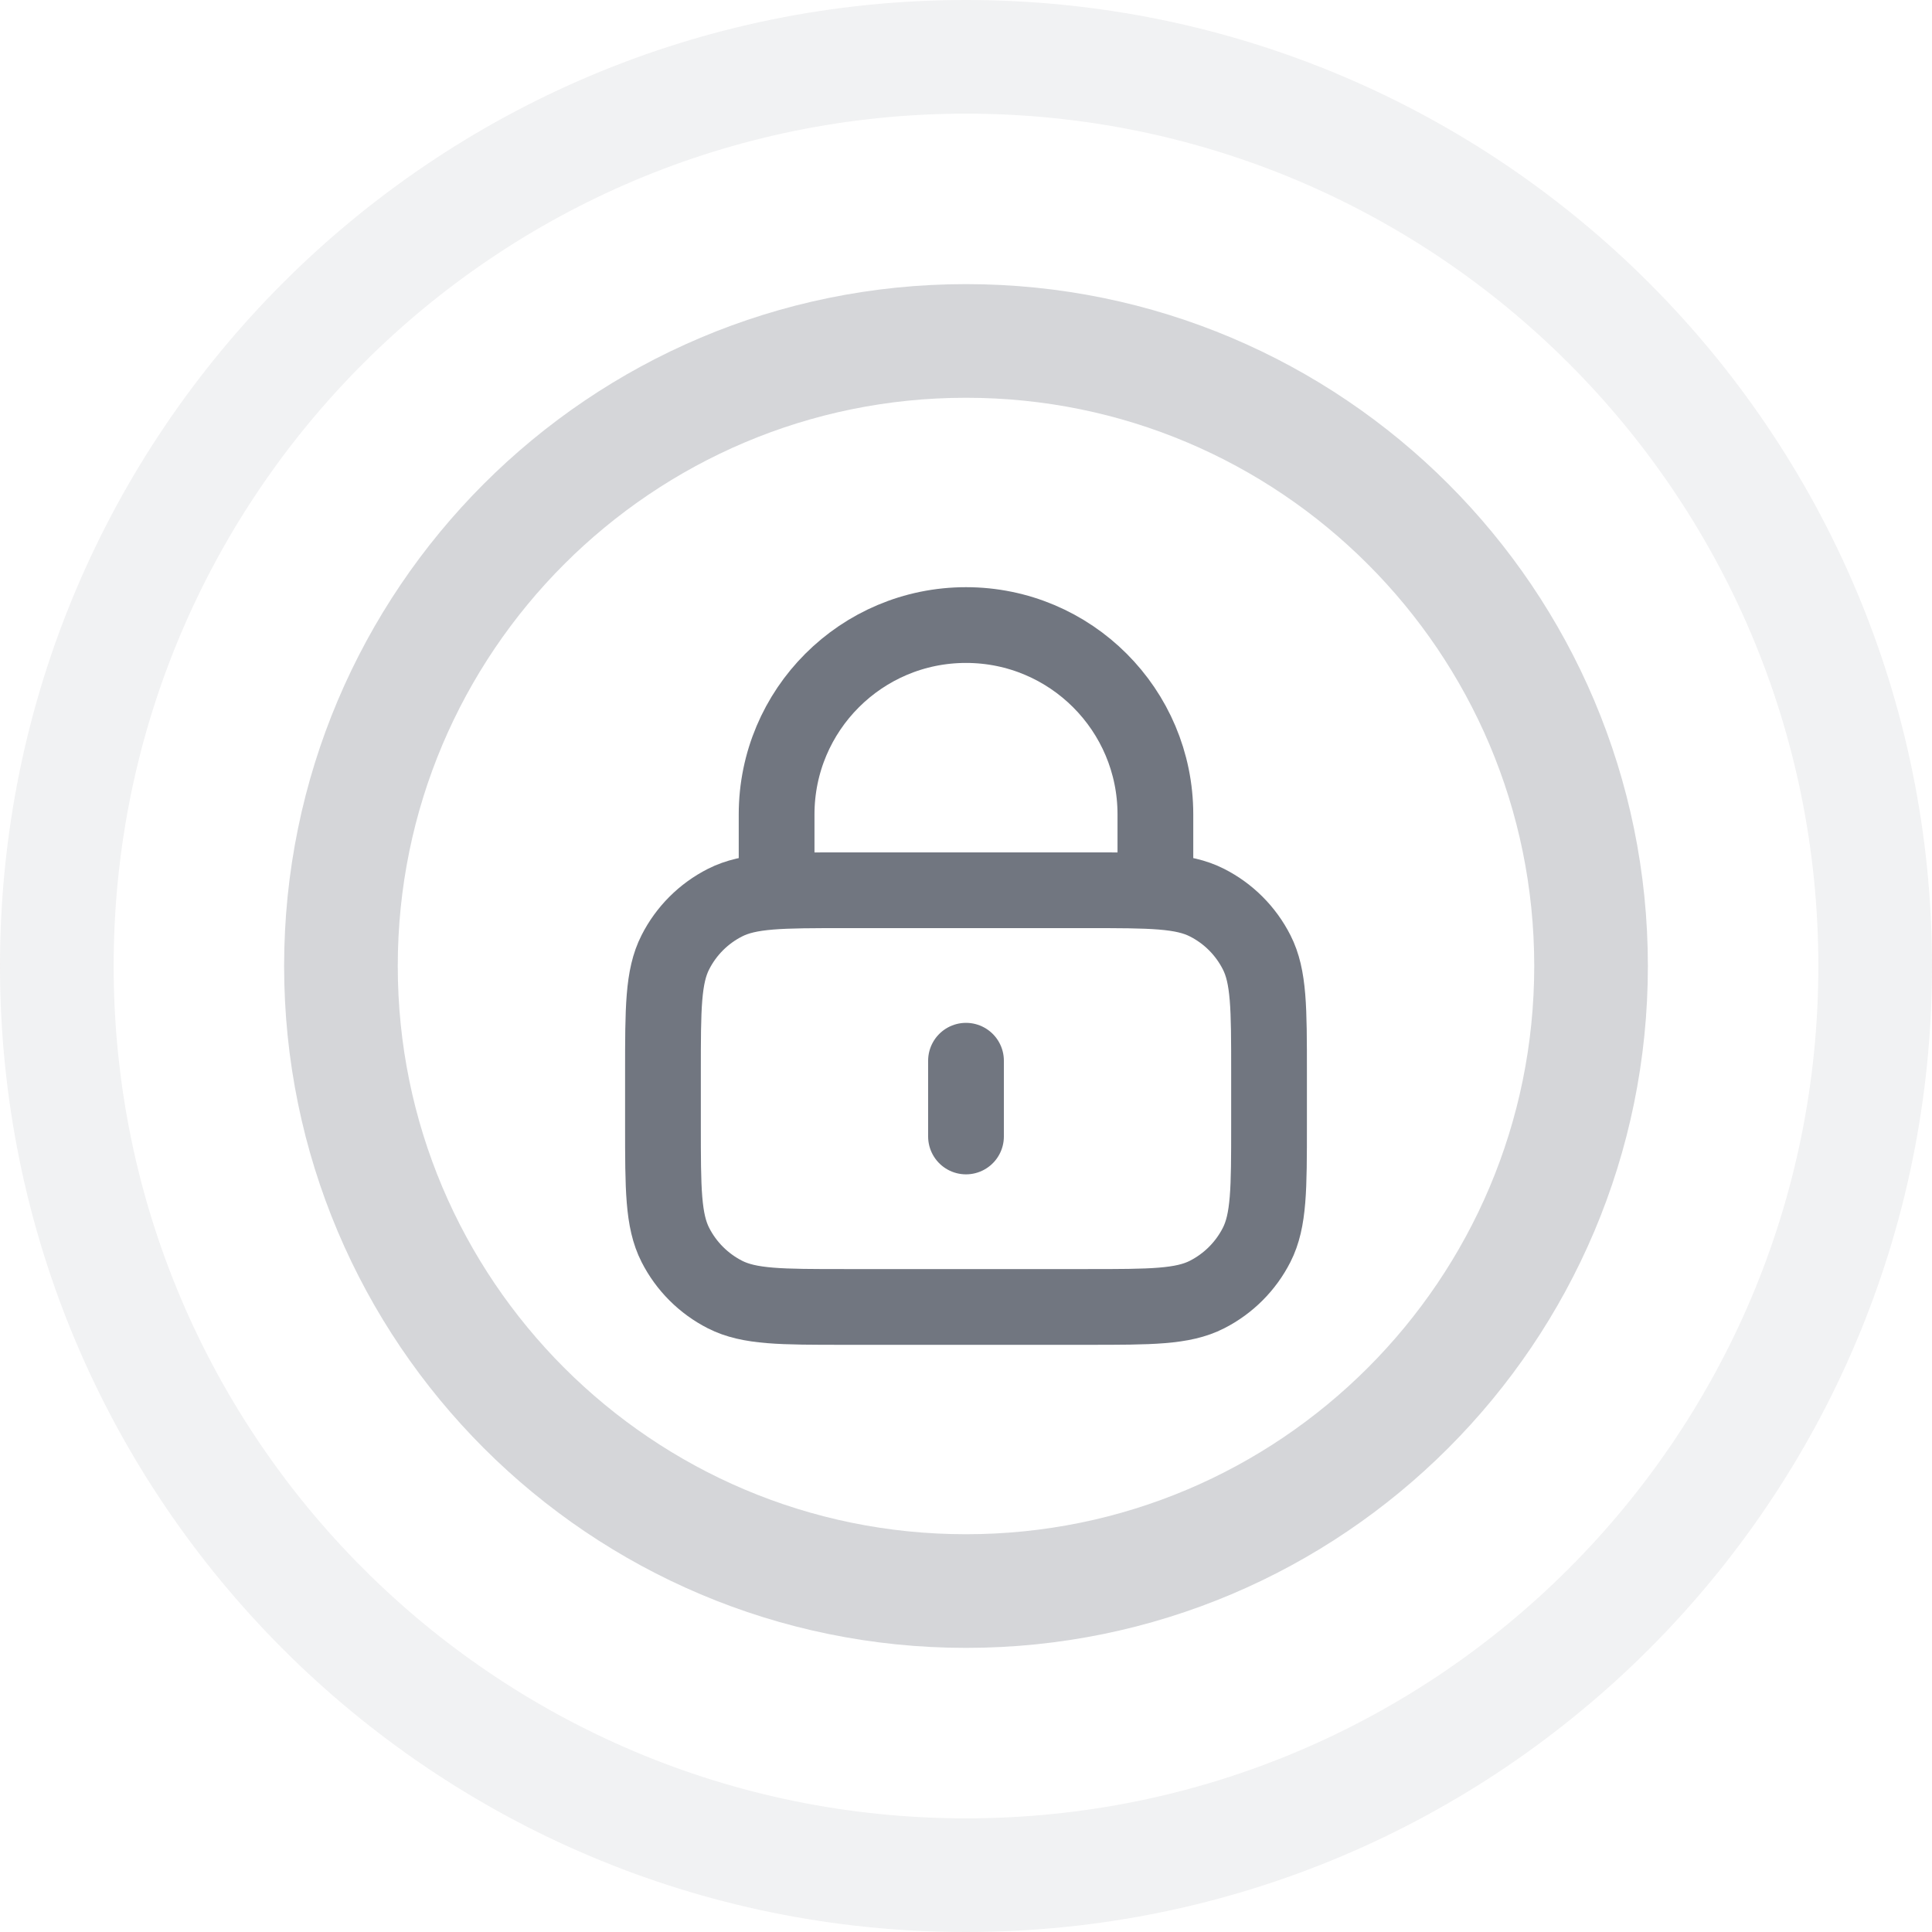
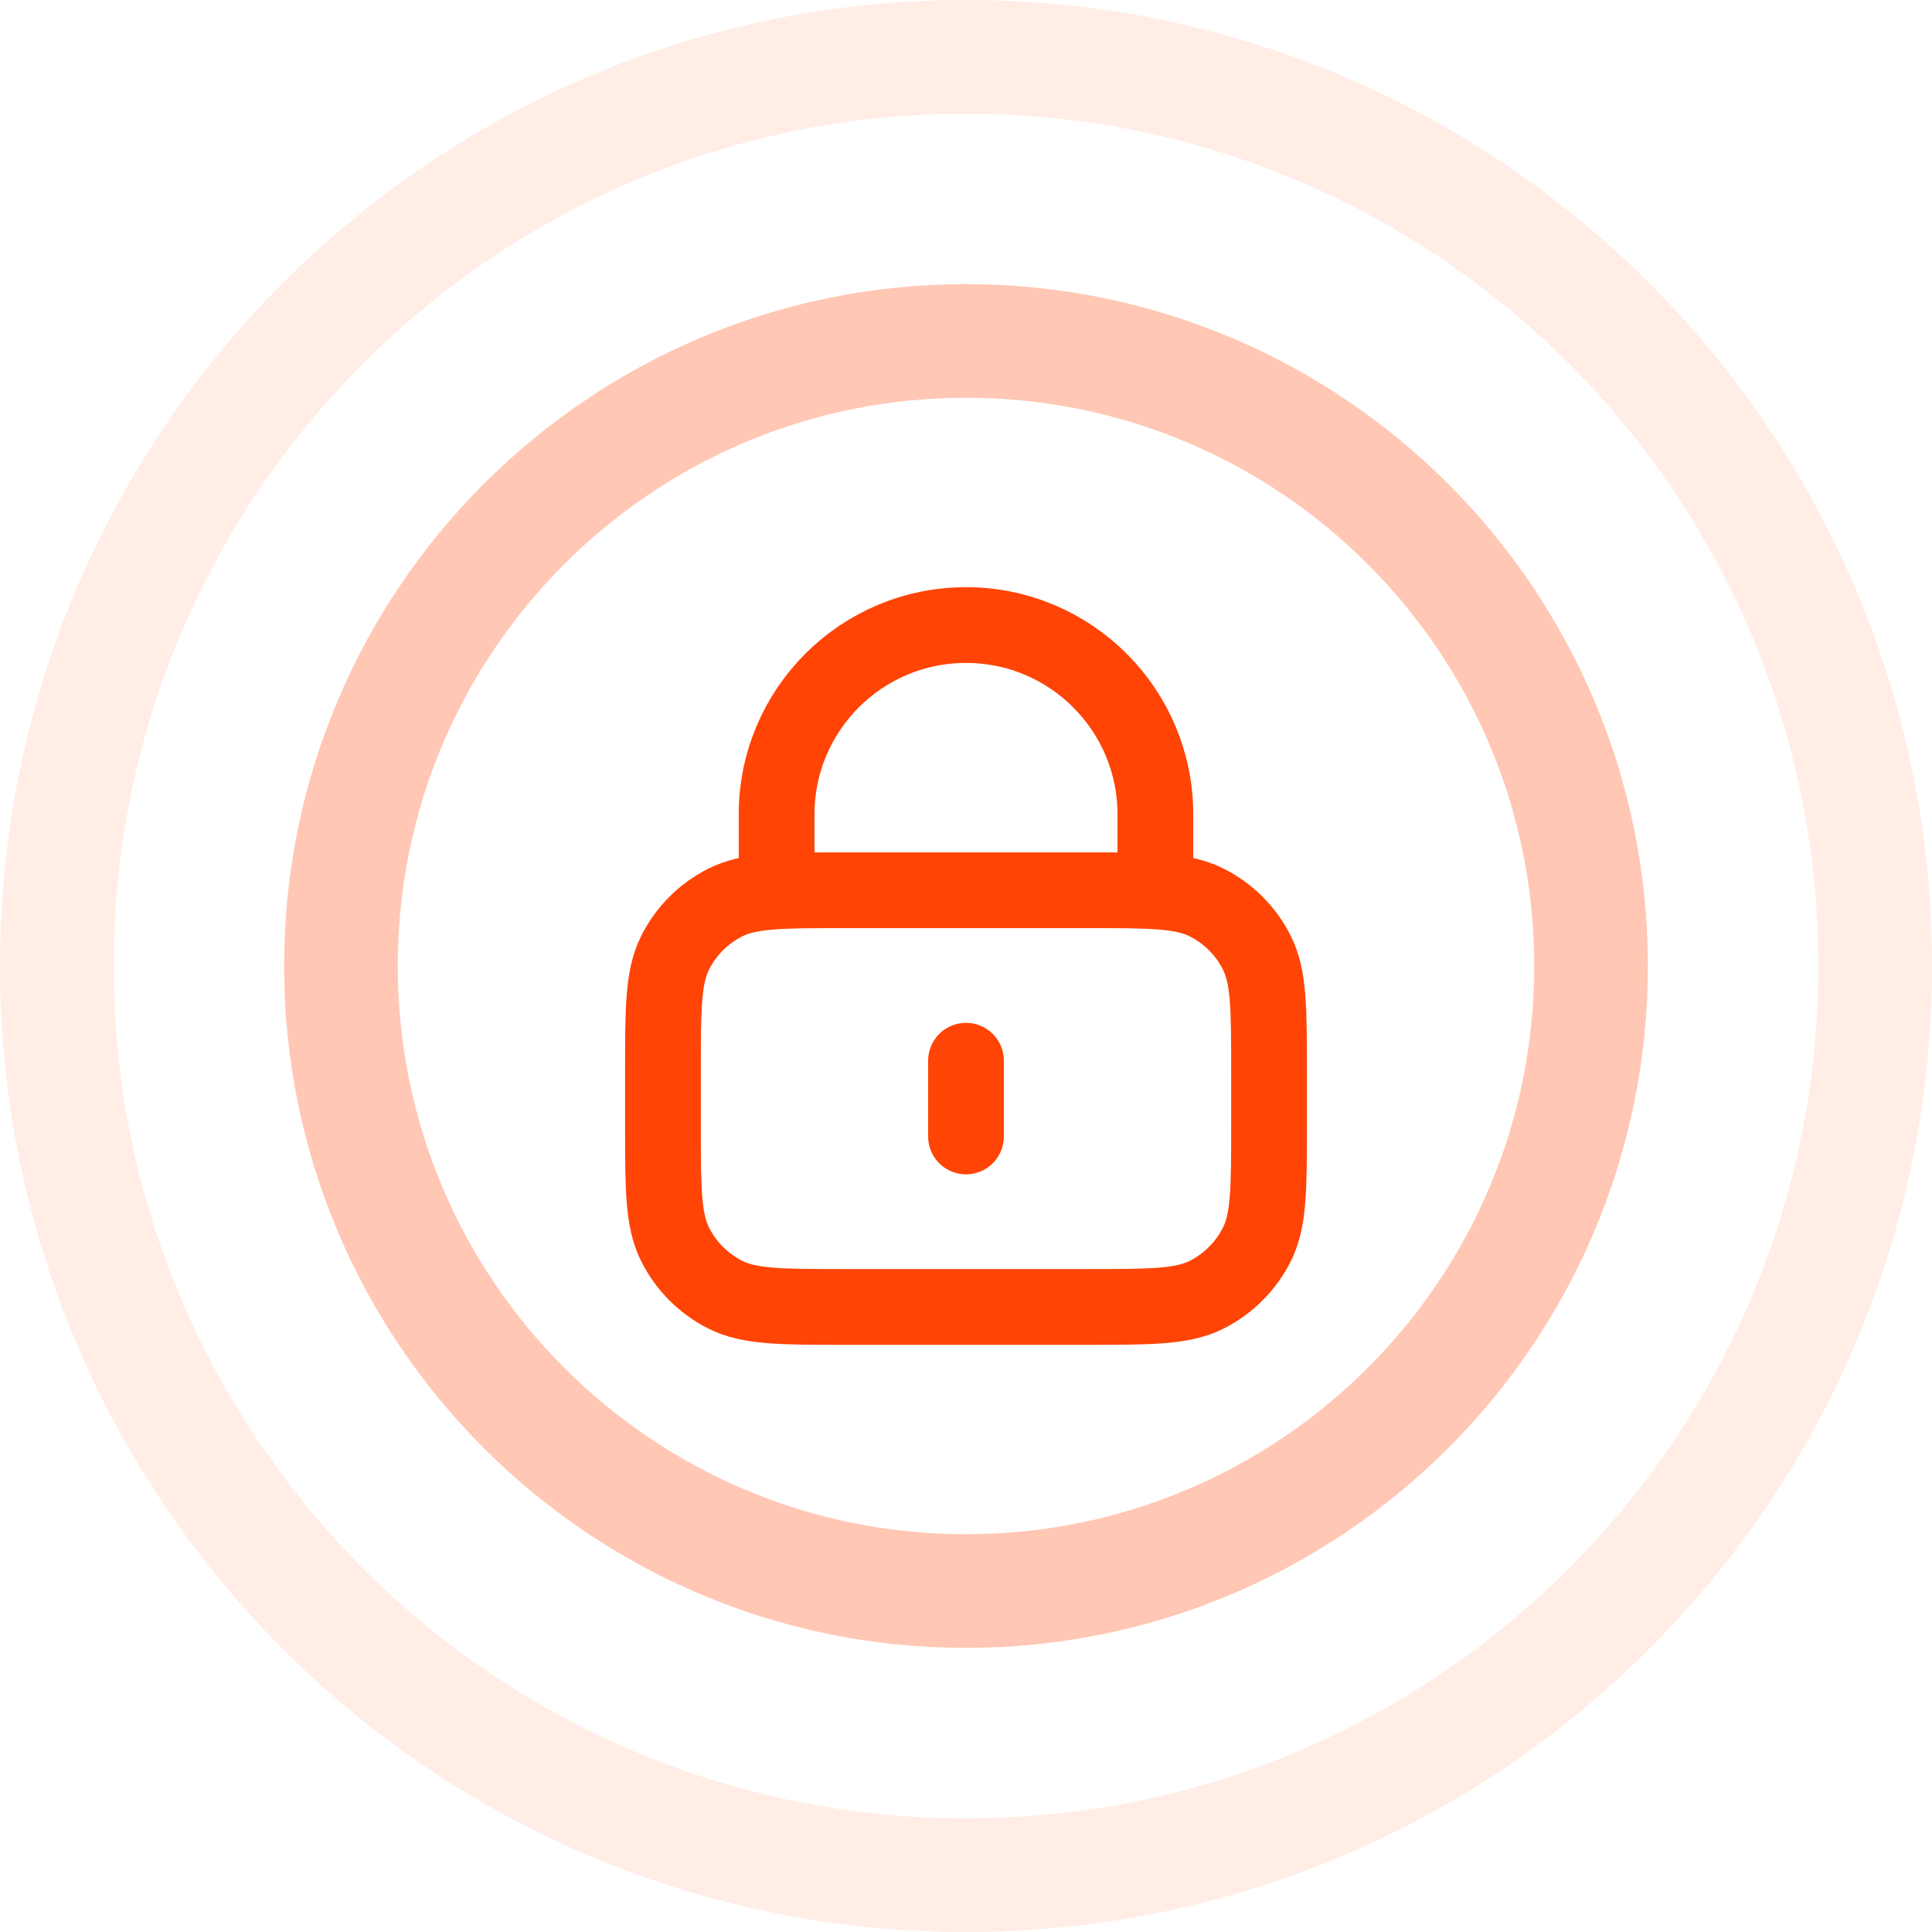
<svg xmlns="http://www.w3.org/2000/svg" width="34" height="34" viewBox="0 0 34 34" fill="none">
  <g opacity="0.3">
-     <rect x="6" y="6" width="22" height="22" rx="11" stroke="#717680" stroke-width="2" />
+     <rect x="6" y="6" width="22" height="22" rx="11" stroke="#FF4405" stroke-width="2" />
  </g>
  <g opacity="0.1">
-     <rect x="1" y="1" width="32" height="32" rx="16" stroke="#717680" stroke-width="2" />
+     <rect x="1" y="1" width="32" height="32" rx="16" stroke="#FF4405" stroke-width="2" />
  </g>
-   <path d="M20.333 15.667V14.333C20.333 12.492 18.841 11 17 11C15.159 11 13.667 12.492 13.667 14.333V15.667M17 18.667V20M14.867 23H19.133C20.253 23 20.814 23 21.241 22.782C21.618 22.59 21.924 22.284 22.115 21.908C22.333 21.48 22.333 20.92 22.333 19.8V18.867C22.333 17.747 22.333 17.186 22.115 16.759C21.924 16.382 21.618 16.076 21.241 15.885C20.814 15.667 20.253 15.667 19.133 15.667H14.867C13.747 15.667 13.187 15.667 12.759 15.885C12.382 16.076 12.076 16.382 11.885 16.759C11.667 17.186 11.667 17.747 11.667 18.867V19.8C11.667 20.92 11.667 21.48 11.885 21.908C12.076 22.284 12.382 22.59 12.759 22.782C13.187 23 13.747 23 14.867 23Z" stroke="#717680" stroke-width="1.333" stroke-linecap="round" stroke-linejoin="round" />
+   <path d="M20.333 15.667V14.333C20.333 12.492 18.841 11 17 11C15.159 11 13.667 12.492 13.667 14.333V15.667M17 18.667V20M14.867 23H19.133C20.253 23 20.814 23 21.241 22.782C21.618 22.59 21.924 22.284 22.115 21.908C22.333 21.48 22.333 20.92 22.333 19.8V18.867C22.333 17.747 22.333 17.186 22.115 16.759C21.924 16.382 21.618 16.076 21.241 15.885C20.814 15.667 20.253 15.667 19.133 15.667H14.867C13.747 15.667 13.187 15.667 12.759 15.885C12.382 16.076 12.076 16.382 11.885 16.759C11.667 17.186 11.667 17.747 11.667 18.867V19.8C11.667 20.92 11.667 21.48 11.885 21.908C12.076 22.284 12.382 22.59 12.759 22.782C13.187 23 13.747 23 14.867 23Z" stroke="#FF4405" stroke-width="1.333" stroke-linecap="round" stroke-linejoin="round" />
</svg>
